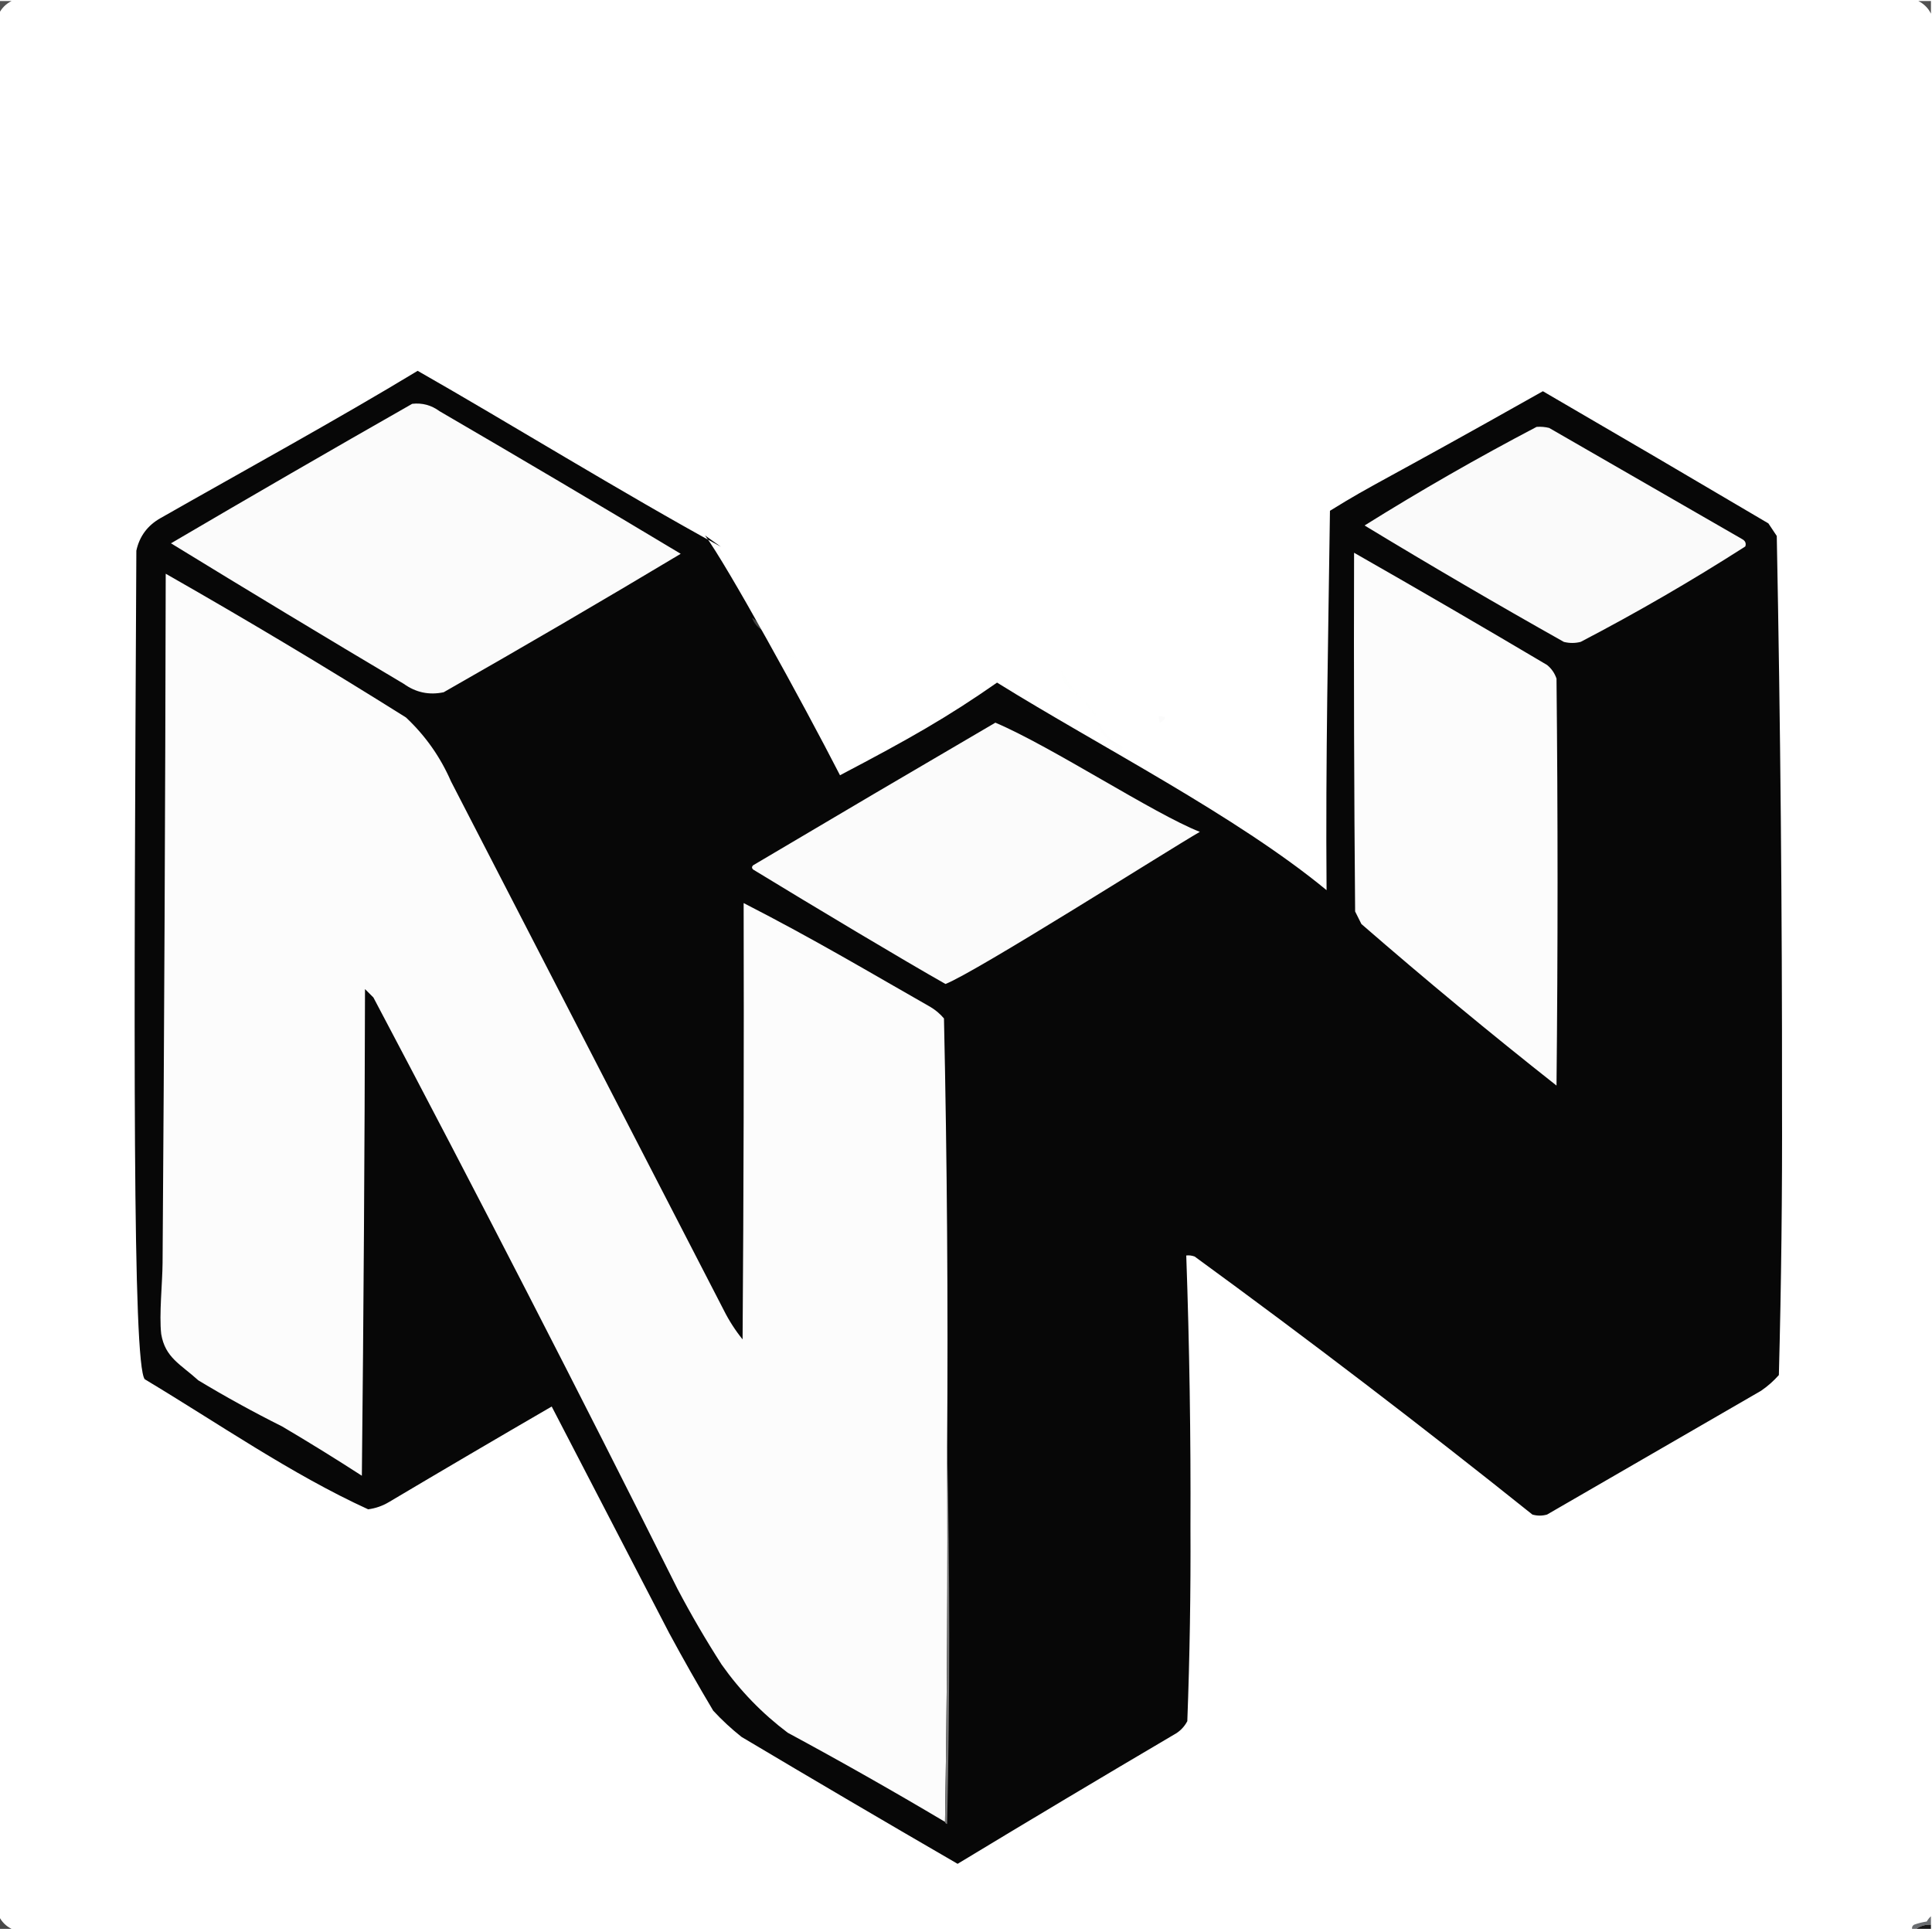
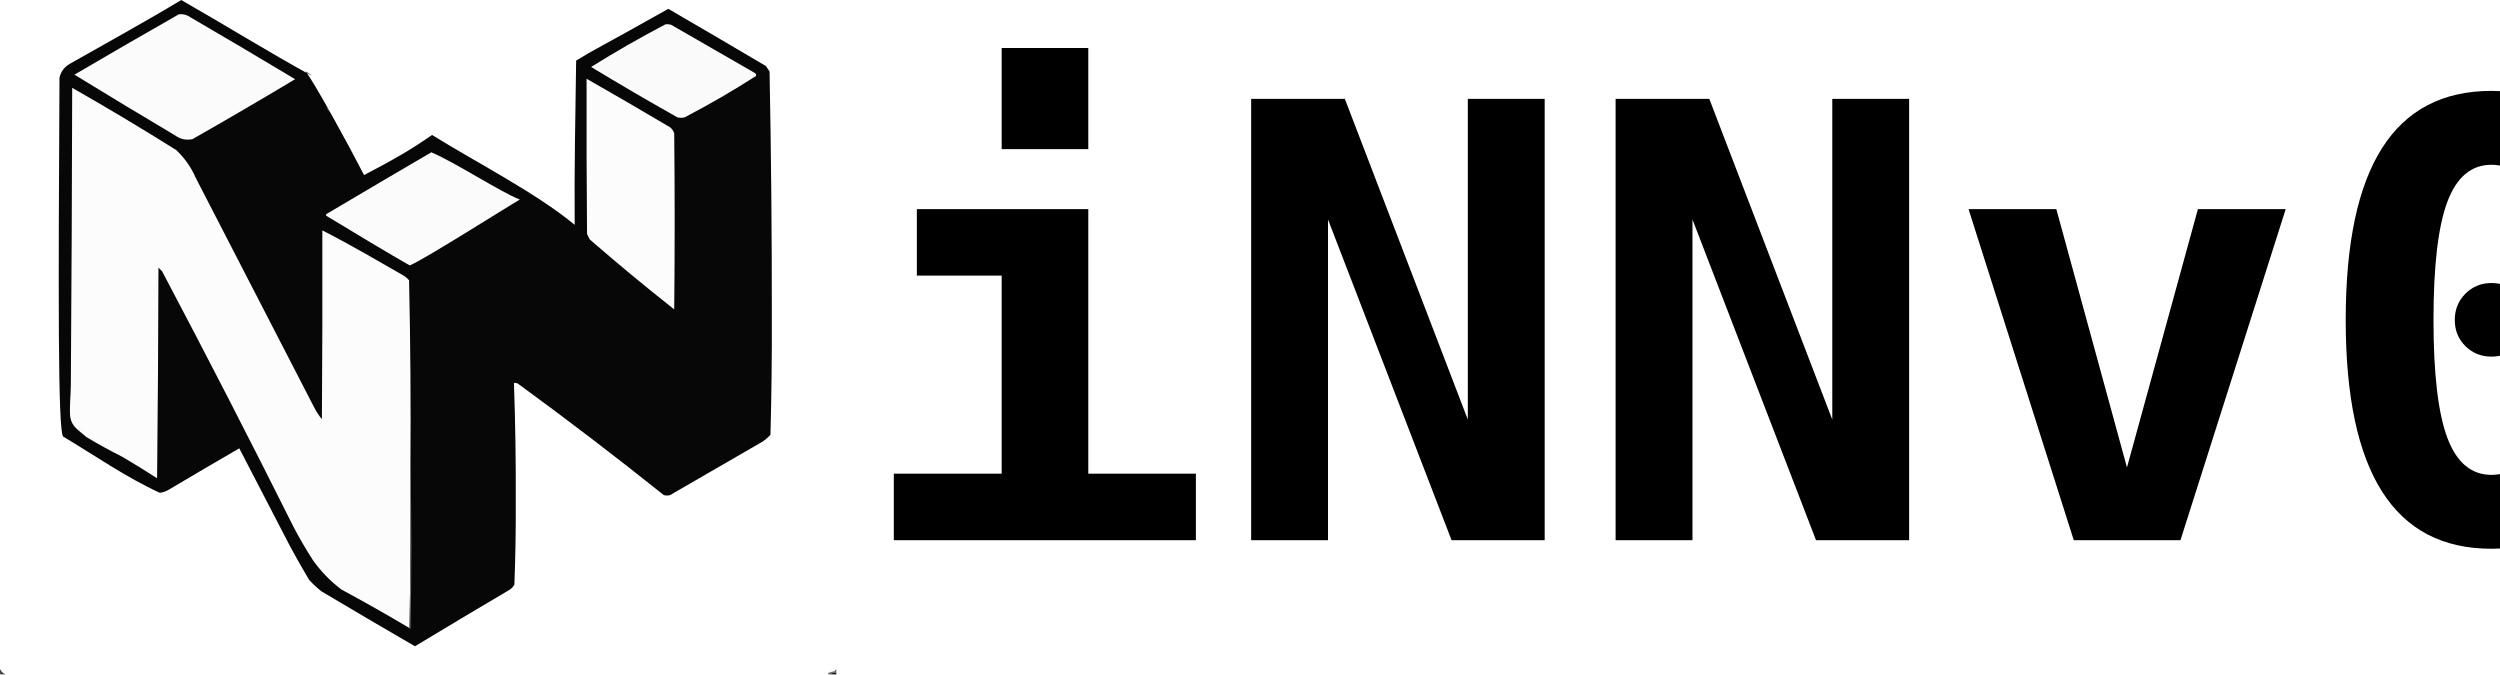
- <svg xmlns="http://www.w3.org/2000/svg" shape-rendering="geometricPrecision" text-rendering="geometricPrecision" image-rendering="optimizeQuality" fill-rule="evenodd" clip-rule="evenodd" viewBox="0 0 921 919" version="1.1" id="svg20" width="80" height="80">
+ <svg xmlns="http://www.w3.org/2000/svg" shape-rendering="geometricPrecision" text-rendering="geometricPrecision" image-rendering="optimizeQuality" fill-rule="evenodd" clip-rule="evenodd" viewBox="0 0 2753.203 742.725" version="1.1" id="svg20" width="2753.203" height="742.725">
  <defs id="defs20" />
-   <path fill="#525252" d="M-.5-.5h6C2.833.833.833 2.833-.5 5.5z" id="path1" />
-   <path fill="#505050" d="M914.5-.5h6v6c-1.333-2.667-3.333-4.667-6-6" id="path2" />
-   <path fill="#070707" d="m 336.095,254.249 c 10.32,13.807 46.432,79.434 64.34,114.317 33.32,-17.494 51.134,-27.618 74.867,-44.164 48.782,30.311 114.116,63.518 157.085,98.949 C 631.875,360.516 633.213,302.029 634,242.5 c 21.922,-13.577 21.68,-12.001 101.5,-57 35.878,20.858 71.711,41.858 107.5,63 1.333,2 2.667,4 4,6 1.745,89.787 2.578,179.621 2.5,269.5 0.153,43.537 -0.347,87.037 -1.5,130.5 -2.511,2.843 -5.344,5.343 -8.5,7.5 -34,19.667 -68,39.333 -102,59 -2.333,0.667 -4.667,0.667 -7,0 -52.767,-42.212 -106.434,-83.212 -161,-123 -1.293,-0.49 -2.627,-0.657 -4,-0.5 1.518,43.148 2.184,86.314 2,129.5 0.156,30.893 -0.344,61.726 -1.5,92.5 -1.5,2.833 -3.667,5 -6.5,6.5 -34.464,20.301 -68.797,40.801 -103,61.5 -34.463,-19.967 -68.797,-40.134 -103,-60.5 -4.801,-3.799 -9.301,-7.966 -13.5,-12.5 -7.253,-12.171 -14.253,-24.504 -21,-37 -18.667,-36 -37.333,-72 -56,-108 -25.916,15.041 -51.749,30.207 -77.5,45.5 -3.092,1.864 -6.426,3.031 -10,3.5 -36.549,-16.685 -71.767,-41.187 -106.5,-62 -5.83,-7.274 -5.228,-159.797 -4,-395 1.486,-6.831 5.32,-11.998 11.5,-15.5 38.329,-21.829 84.928,-47.387 122.599,-70.225 42.133,23.978 98.747,58.895 144.52,83.847" opacity="0.999" id="path3" />
-   <path fill="#fbfbfb" d="M196.5 191.5c4.787-.53 9.12.637 13 3.5 38.498 22.415 76.832 45.081 115 68-37.407 22.399-75.074 44.399-113 66-6.931 1.462-13.264.128-19-4-37.166-22.082-74.166-44.415-111-67 38.263-22.462 76.597-44.629 115-66.5" id="path4" />
-   <path fill="#fafafa" d="M732.5 202.5c2.027-.162 4.027.005 6 .5 30.667 17.667 61.333 35.333 92 53 1.507.837 2.007 2.004 1.5 3.5-25.462 16.317-51.629 31.483-78.5 45.5-2.667.667-5.333.667-8 0-31.995-17.995-63.662-36.495-95-55.5 26.741-16.704 54.074-32.37 82-47" id="path5" />
-   <path fill="#070807" d="M645.5 215.5q2 1 0 0" id="path7" />
-   <path fill="#fcfcfc" d="m 645.5,262.5 c 30.803,17.569 61.47,35.403 92,53.5 2.117,1.731 3.617,3.898 4.5,6.5 0.667,64.667 0.667,129.333 0,194 -31.583,-24.912 -62.583,-50.579 -93,-77 l -3,-6 c -0.5,-56.999 -0.667,-113.999 -0.5,-171 m -194,426 c 0.332,59.836 -10e-4,119.502 -1,179 -24.68,-14.675 -49.68,-28.842 -75,-42.5 -12.207,-9.207 -22.707,-20.04 -31.5,-32.5 -7.505,-11.672 -14.505,-23.672 -21,-36 -47.312,-94.626 -95.645,-188.626 -145,-282 l -4,-4 c -0.167,77.335 -0.667,154.669 -1.5,232 -12.499,-8.084 -25.166,-15.917 -38,-23.5 -13.654,-6.826 -26.988,-14.159 -40,-22 C 86.075,649.32 78.759,646.269 76.85,634.949 75.798,625.82 77.448,610.205 77.5,601 78.289,491.503 78.789,382.003 79,272.5 c 38.69,22.038 76.857,44.871 114.5,68.5 9.257,8.676 16.424,18.843 21.5,30.5 43.333,84 86.667,168 130,252 2.501,5.006 5.501,9.673 9,14 0.5,-69.333 0.667,-138.666 0.5,-208 33.99,17.403 60.737,33.417 89,49.5 2.46,1.458 4.627,3.291 6.5,5.5 1.49,67.942 1.99,135.942 1.5,204" id="path8" />
-   <path fill="#fcfdfc" d="M358.5 293.5c2.414 1.411 4.081 3.411 5 6-2.414-1.411-4.081-3.411-5-6" opacity=".231" id="path9" />
-   <path fill="#fcfdfc" d="M374.5 309.5c1.904.238 3.238 1.238 4 3-1.904-.238-3.238-1.238-4-3" opacity=".184" id="path10" />
-   <path fill="#fcfdfc" d="M517.5 333.5c-3.228-2.54-6.395-5.207-9.5-8-1.59-2.15-2.257-4.483-2-7 2.986 5.798 6.82 10.798 11.5 15" opacity=".195" id="path11" />
-   <path fill="#fcfdfc" d="M517.5 333.5c1.762.762 2.762 2.096 3 4-1.762-.762-2.762-2.096-3-4" opacity=".186" id="path12" />
-   <path fill="#fcfdfc" d="M520.5 337.5c1.406.473 2.073 1.473 2 3-1.406-.473-2.073-1.473-2-3" opacity=".227" id="path13" />
-   <path fill="#fafafa" d="M522.5 340.5c2.358 6.529 6.691 11.362 13 14.5-.837 1.011-1.17 2.178-1 3.5-.667 0-1-.333-1-1-2.217-2.724-4.717-5.391-7.5-8-1.741-2.809-2.908-5.809-3.5-9" opacity=".18" id="path14" />
-   <path fill="#050605" d="M552.5 340.5c3.633-.057 3.8.943.5 3-.483-.948-.649-1.948-.5-3" opacity=".018" id="path15" />
-   <path fill="#fbfbfb" d="m 474.5,343.5 c 26.812,11.374 75.711,43.532 97.476,52.051 -15.215,8.777 -106.442,66.709 -121.251,72.524 C 430.815,456.816 388.417,431.459 359,413.5 c -0.667,-0.667 -0.667,-1.333 0,-2 38.481,-22.819 76.981,-45.486 115.5,-68" id="path16" />
-   <path fill="#777" d="M451.5 688.5q1.996 89.752 0 180c-.607-.124-.94-.457-1-1 .999-59.498 1.332-119.164 1-179" id="path17" />
-   <path fill="#484848" d="M-.5 912.5c1.333 2.667 3.333 4.667 6 6h-6z" id="path18" />
-   <path fill="#6a6d70" d="M920.5 912.5v4c-2.652-.09-4.985.576-7 2h-2c-.131-.876.202-1.543 1-2q2.916-1.034 6-1.5c.566-.995 1.233-1.828 2-2.5" id="path19" />
-   <path fill="#151515" d="M920.5 916.5v2h-7c2.015-1.424 4.348-2.09 7-2" id="path20" />
+   <path fill="#525252" d="m 0,-176.275 h 6 c -2.667,1.333 -4.667,3.333 -6,6 z" id="path1" />
+   <path fill="#505050" d="m 915,-176.275 h 6 v 6 c -1.333,-2.667 -3.333,-4.667 -6,-6" id="path2" />
+   <path fill="#070707" d="m 336.595,78.473 c 10.32,13.807 46.432,79.434 64.34,114.317 33.32,-17.494 51.134,-27.618 74.867,-44.164 48.782,30.311 114.116,63.518 157.085,98.949 -0.513,-62.834 0.825,-121.322 1.612,-180.85 21.922,-13.577 21.68,-12.001 101.5,-57 35.878,20.858 71.711,41.858 107.5,63 1.333,2 2.667,4 4,6 1.745,89.787 2.578,179.621 2.5,269.5 0.153,43.537 -0.347,87.037 -1.5,130.5 -2.511,2.843 -5.344,5.343 -8.5,7.5 -34,19.667 -68,39.333 -102,59 -2.333,0.667 -4.667,0.667 -7,0 -52.767,-42.212 -106.434,-83.212 -161,-123 -1.293,-0.49 -2.627,-0.657 -4,-0.5 1.518,43.148 2.184,86.314 2,129.5 0.156,30.893 -0.344,61.726 -1.5,92.5 -1.5,2.833 -3.667,5 -6.5,6.5 -34.464,20.301 -68.797,40.801 -103,61.5 -34.463,-19.967 -68.797,-40.134 -103,-60.5 -4.801,-3.799 -9.301,-7.966 -13.5,-12.5 -7.253,-12.171 -14.253,-24.504 -21,-37 -18.667,-36 -37.333,-72 -56,-108 -25.916,15.041 -51.749,30.207 -77.5,45.5 -3.092,1.864 -6.426,3.031 -10,3.5 -36.549,-16.685 -71.767,-41.187 -106.5,-62 -5.83,-7.274 -5.228,-159.797 -4,-395 1.486,-6.831 5.32,-11.998 11.5,-15.5 C 115.329,48.396 161.928,22.838 199.599,0 241.732,23.978 298.346,58.895 344.119,83.847" opacity="0.999" id="path3" />
+   <path fill="#fbfbfb" d="m 197,15.725 c 4.787,-0.53 9.12,0.637 13,3.5 38.498,22.415 76.832,45.081 115,68 -37.407,22.399 -75.074,44.399 -113,66 -6.931,1.462 -13.264,0.128 -19,-4 -37.166,-22.082 -74.166,-44.415 -111,-67 38.263,-22.462 76.597,-44.629 115,-66.5" id="path4" />
+   <path fill="#fafafa" d="m 733,26.725 c 2.027,-0.162 4.027,0.005 6,0.5 30.667,17.667 61.333,35.333 92,53 1.507,0.837 2.007,2.004 1.5,3.5 -25.462,16.317 -51.629,31.483 -78.5,45.5 -2.667,0.667 -5.333,0.667 -8,0 -31.995,-17.995 -63.662,-36.495 -95,-55.5 26.741,-16.704 54.074,-32.37 82,-47" id="path5" />
+   <path fill="#070807" d="m 646,39.725 q 2,1 0,0" id="path7" />
+   <path fill="#fcfcfc" d="m 646,86.725 c 30.803,17.569 61.47,35.403 92,53.5 2.117,1.731 3.617,3.898 4.5,6.5 0.667,64.667 0.667,129.333 0,194 -31.583,-24.912 -62.583,-50.579 -93,-77 l -3,-6 C 646,200.726 645.833,143.726 646,86.725 M 452,512.725 c 0.332,59.836 -10e-4,119.502 -1,179 -24.68,-14.675 -49.68,-28.842 -75,-42.5 -12.207,-9.207 -22.707,-20.04 -31.5,-32.5 -7.505,-11.672 -14.505,-23.672 -21,-36 -47.312,-94.626 -95.645,-188.626 -145,-282 l -4,-4 c -0.167,77.335 -0.667,154.669 -1.5,232 -12.499,-8.084 -25.166,-15.917 -38,-23.5 -13.654,-6.826 -26.988,-14.159 -40,-22 -8.425,-7.68 -15.741,-10.731 -17.65,-22.051 -1.052,-9.129 0.598,-24.744 0.65,-33.949 0.789,-109.497 1.289,-218.997 1.5,-328.5 38.69,22.038 76.857,44.871 114.5,68.5 9.257,8.676 16.424,18.843 21.5,30.5 43.333,84 86.667,168 130,252 2.501,5.006 5.501,9.673 9,14 0.5,-69.333 0.667,-138.666 0.5,-208 33.99,17.403 60.737,33.417 89,49.5 2.46,1.458 4.627,3.291 6.5,5.5 1.49,67.942 1.99,135.942 1.5,204" id="path8" />
+   <path fill="#fcfdfc" d="m 359,117.725 c 2.414,1.411 4.081,3.411 5,6 -2.414,-1.411 -4.081,-3.411 -5,-6" opacity="0.231" id="path9" />
+   <path fill="#fcfdfc" d="m 375,133.725 c 1.904,0.238 3.238,1.238 4,3 -1.904,-0.238 -3.238,-1.238 -4,-3" opacity="0.184" id="path10" />
+   <path fill="#fcfdfc" d="m 518,157.725 c -3.228,-2.54 -6.395,-5.207 -9.5,-8 -1.59,-2.15 -2.257,-4.483 -2,-7 2.986,5.798 6.82,10.798 11.5,15" opacity="0.195" id="path11" />
+   <path fill="#fcfdfc" d="m 518,157.725 c 1.762,0.762 2.762,2.096 3,4 -1.762,-0.762 -2.762,-2.096 -3,-4" opacity="0.186" id="path12" />
+   <path fill="#fcfdfc" d="m 521,161.725 c 1.406,0.473 2.073,1.473 2,3 -1.406,-0.473 -2.073,-1.473 -2,-3" opacity="0.227" id="path13" />
+   <path fill="#fafafa" d="m 523,164.725 c 2.358,6.529 6.691,11.362 13,14.5 -0.837,1.011 -1.17,2.178 -1,3.5 -0.667,0 -1,-0.333 -1,-1 -2.217,-2.724 -4.717,-5.391 -7.5,-8 -1.741,-2.809 -2.908,-5.809 -3.5,-9" opacity="0.18" id="path14" />
+   <path fill="#050605" d="m 553,164.725 c 3.633,-0.057 3.8,0.943 0.5,3 -0.483,-0.948 -0.649,-1.948 -0.5,-3" opacity="0.018" id="path15" />
+   <path fill="#fbfbfb" d="m 475,167.725 c 26.812,11.374 75.711,43.532 97.476,52.051 -15.215,8.777 -106.442,66.709 -121.251,72.524 -19.909,-11.259 -62.308,-36.616 -91.725,-54.575 -0.667,-0.667 -0.667,-1.333 0,-2 38.481,-22.819 76.981,-45.486 115.5,-68" id="path16" />
+   <path fill="#777777" d="m 452,512.725 q 1.996,89.752 0,180 c -0.607,-0.124 -0.94,-0.457 -1,-1 0.999,-59.498 1.332,-119.164 1,-179" id="path17" />
+   <path fill="#484848" d="m 0,736.725 c 1.333,2.667 3.333,4.667 6,6 H 0 Z" id="path18" />
+   <path fill="#6a6d70" d="m 921,736.725 v 4 c -2.652,-0.09 -4.985,0.576 -7,2 h -2 c -0.131,-0.876 0.202,-1.543 1,-2 q 2.916,-1.034 6,-1.5 c 0.566,-0.995 1.233,-1.828 2,-2.5" id="path19" />
+   <path fill="#151515" d="m 921,740.725 v 2 h -7 c 2.015,-1.424 4.348,-2.09 7,-2" id="path20" />
+   <text xml:space="preserve" style="font-style:normal;font-variant:normal;font-weight:bold;font-stretch:normal;font-size:666.667px;font-family:Consolas;-inkscape-font-specification:'Consolas Bold';text-align:start;writing-mode:lr-tb;direction:ltr;text-anchor:start;fill:#000000" x="937.773" y="594.895" id="text1">
+     <tspan id="tspan1" x="937.773" y="594.895">iNNv0</tspan>
+   </text>
</svg>
